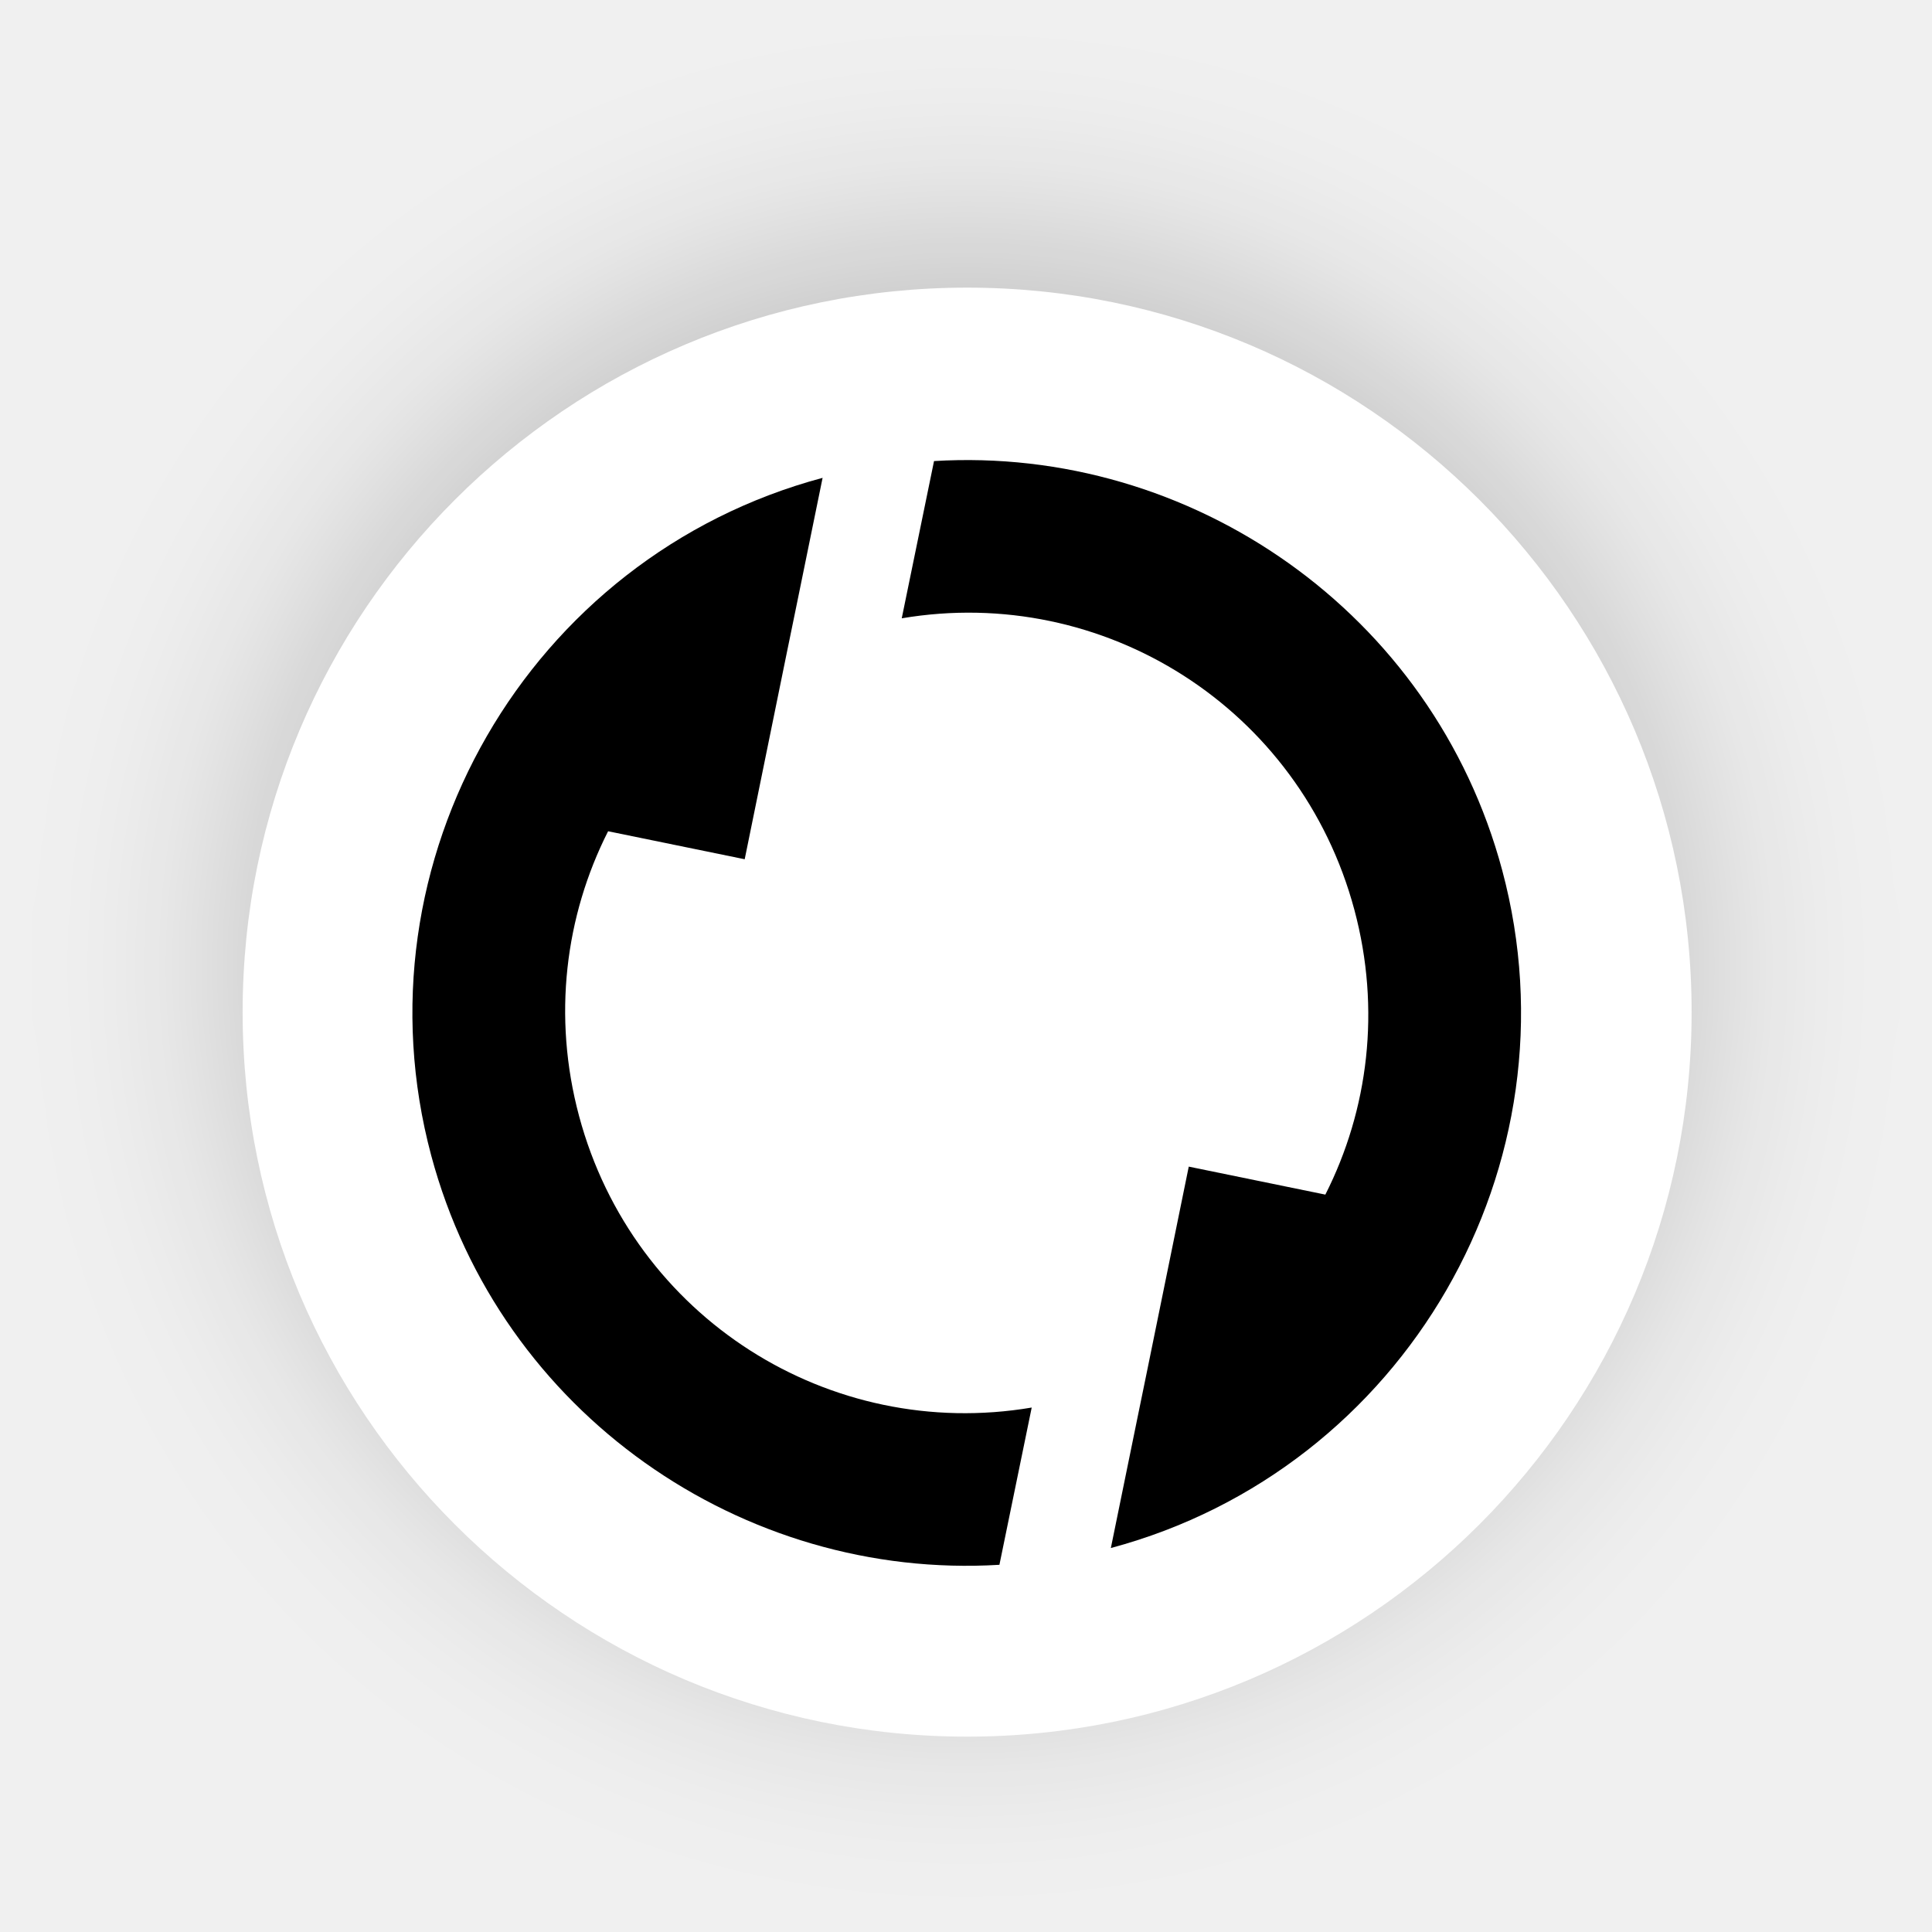
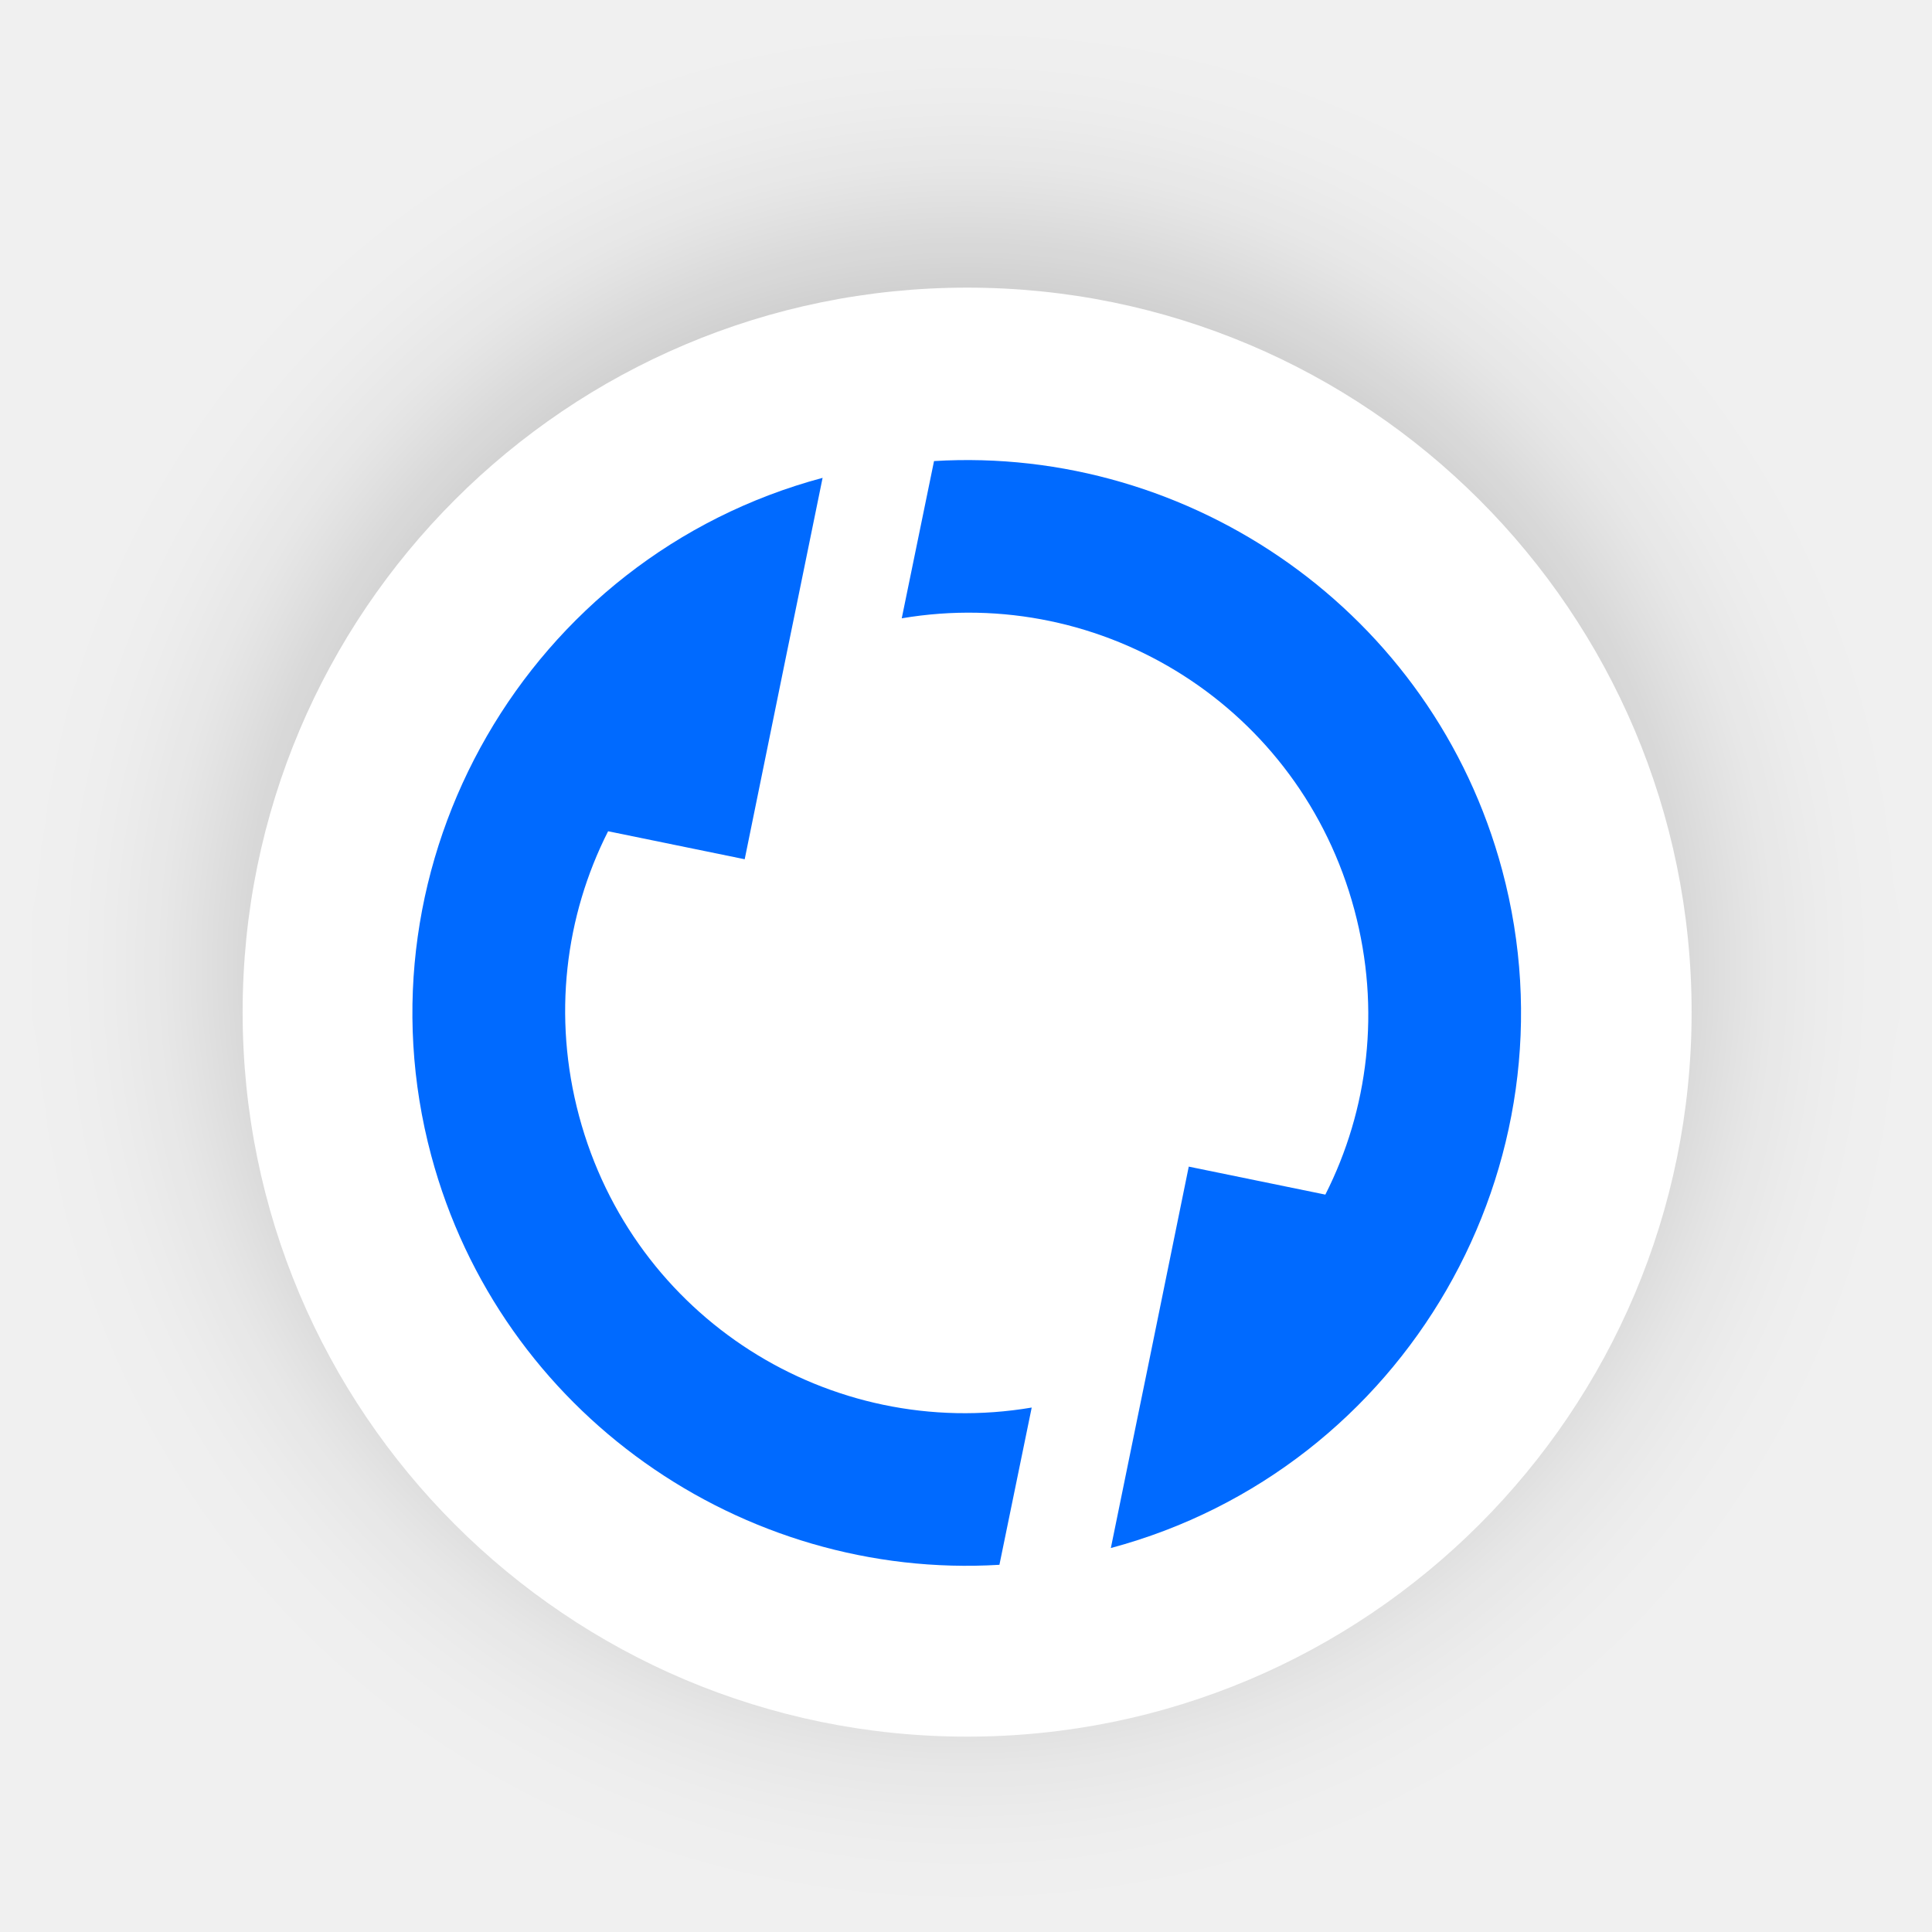
<svg xmlns="http://www.w3.org/2000/svg" width="24" height="24" version="1.1" viewBox="0 0 24 24">
  <filter id="a" x="-.168" y="-.168" width="1.336" height="1.336" color-interpolation-filters="sRGB">
    <feGaussianBlur stdDeviation="1.54" />
  </filter>
  <g fill-rule="evenodd">
    <g transform="matrix(.81818 0 0 .81818 -283.3 -654.26)" filter="url(#a)" opacity=".2">
      <circle cx="360.92" cy="814.32" r="11" />
      <path d="m367.01 805.15c0.333 0.789 0.518 1.657 0.518 2.567 0 3.645-2.955 6.6-6.6 6.6 1.823-3.157 0.741-7.193-2.416-9.016-0.789-0.456-1.633-0.73-2.484-0.835 1.476-0.735 3.139-1.149 4.9-1.149 2.249 0 4.34 0.675 6.082 1.833z" />
      <path d="m371.9 815c-0.516 0.683-1.175 1.276-1.963 1.731-3.157 1.823-7.193 0.741-9.016-2.416 3.645 0 6.6-2.955 6.6-6.6 0-0.91-0.184-1.778-0.518-2.567 2.964 1.971 4.918 5.341 4.918 9.167 0 0.23-7e-3 0.459-0.021 0.685z" />
      <path d="m365.82 824.17c-0.851-0.106-1.695-0.38-2.484-0.835-3.157-1.823-4.238-5.859-2.416-9.016 1.823 3.157 5.859 4.238 9.016 2.416 0.788-0.455 1.447-1.048 1.963-1.731-0.247 4.022-2.656 7.46-6.079 9.166z" />
      <path d="m354.84 823.48c-0.333-0.789-0.518-1.657-0.518-2.567 0-3.645 2.955-6.6 6.6-6.6-1.823 3.157-0.741 7.193 2.416 9.016 0.789 0.456 1.633 0.73 2.484 0.835-1.476 0.735-3.139 1.149-4.9 1.149-2.249 0-4.34-0.675-6.082-1.833z" />
      <path d="m349.94 813.63c0.516-0.683 1.175-1.276 1.963-1.731 3.157-1.823 7.193-0.741 9.016 2.416-3.645 0-6.6 2.955-6.6 6.6 0 0.91 0.184 1.778 0.518 2.567-2.964-1.971-4.918-5.341-4.918-9.167 0-0.23 7e-3 -0.459 0.021-0.685z" />
      <path d="m356.02 804.47c0.851 0.106 1.695 0.38 2.484 0.835 3.157 1.823 4.238 5.859 2.416 9.016-1.823-3.157-5.859-4.238-9.016-2.416-0.788 0.455-1.447 1.048-1.963 1.731 0.247-4.022 2.656-7.46 6.079-9.166z" />
    </g>
    <g transform="matrix(.81818 0 0 .81818 -283.3 -654.26)" fill="#fff">
      <circle cx="360.94" cy="815.02" r="11" />
    </g>
-     <g transform="rotate(255 12.009 12.583)" stroke-linecap="round" stroke-linejoin="round">
+     <g fill="#006aff" transform="rotate(255 12.009 12.583)" stroke-linecap="round" stroke-linejoin="round">
      <path d="m5.125 12.592c0 3.786 3.089 6.875 6.875 6.875 3.316 0 6.097-2.37 6.736-5.502l-1.783-0.893c-0.239 2.532-2.356 4.494-4.953 4.494-1.281 0-2.445-0.476-3.324-1.264l0.775-1.549-2.328-1.162-0.557-0.279z" color="#000000" style="-inkscape-stroke:none;paint-order:stroke fill markers" />
      <path d="m18.893 12.574c0-3.786-3.089-6.875-6.875-6.875-3.316 0-6.097 2.37-6.736 5.502l1.783 0.893c0.239-2.532 2.356-4.494 4.953-4.494 1.281 0 2.445 0.476 3.324 1.264l-0.775 1.549 2.328 1.162 0.557 0.279z" color="#000000" style="-inkscape-stroke:none;paint-order:stroke fill markers" />
    </g>
  </g>
</svg>
